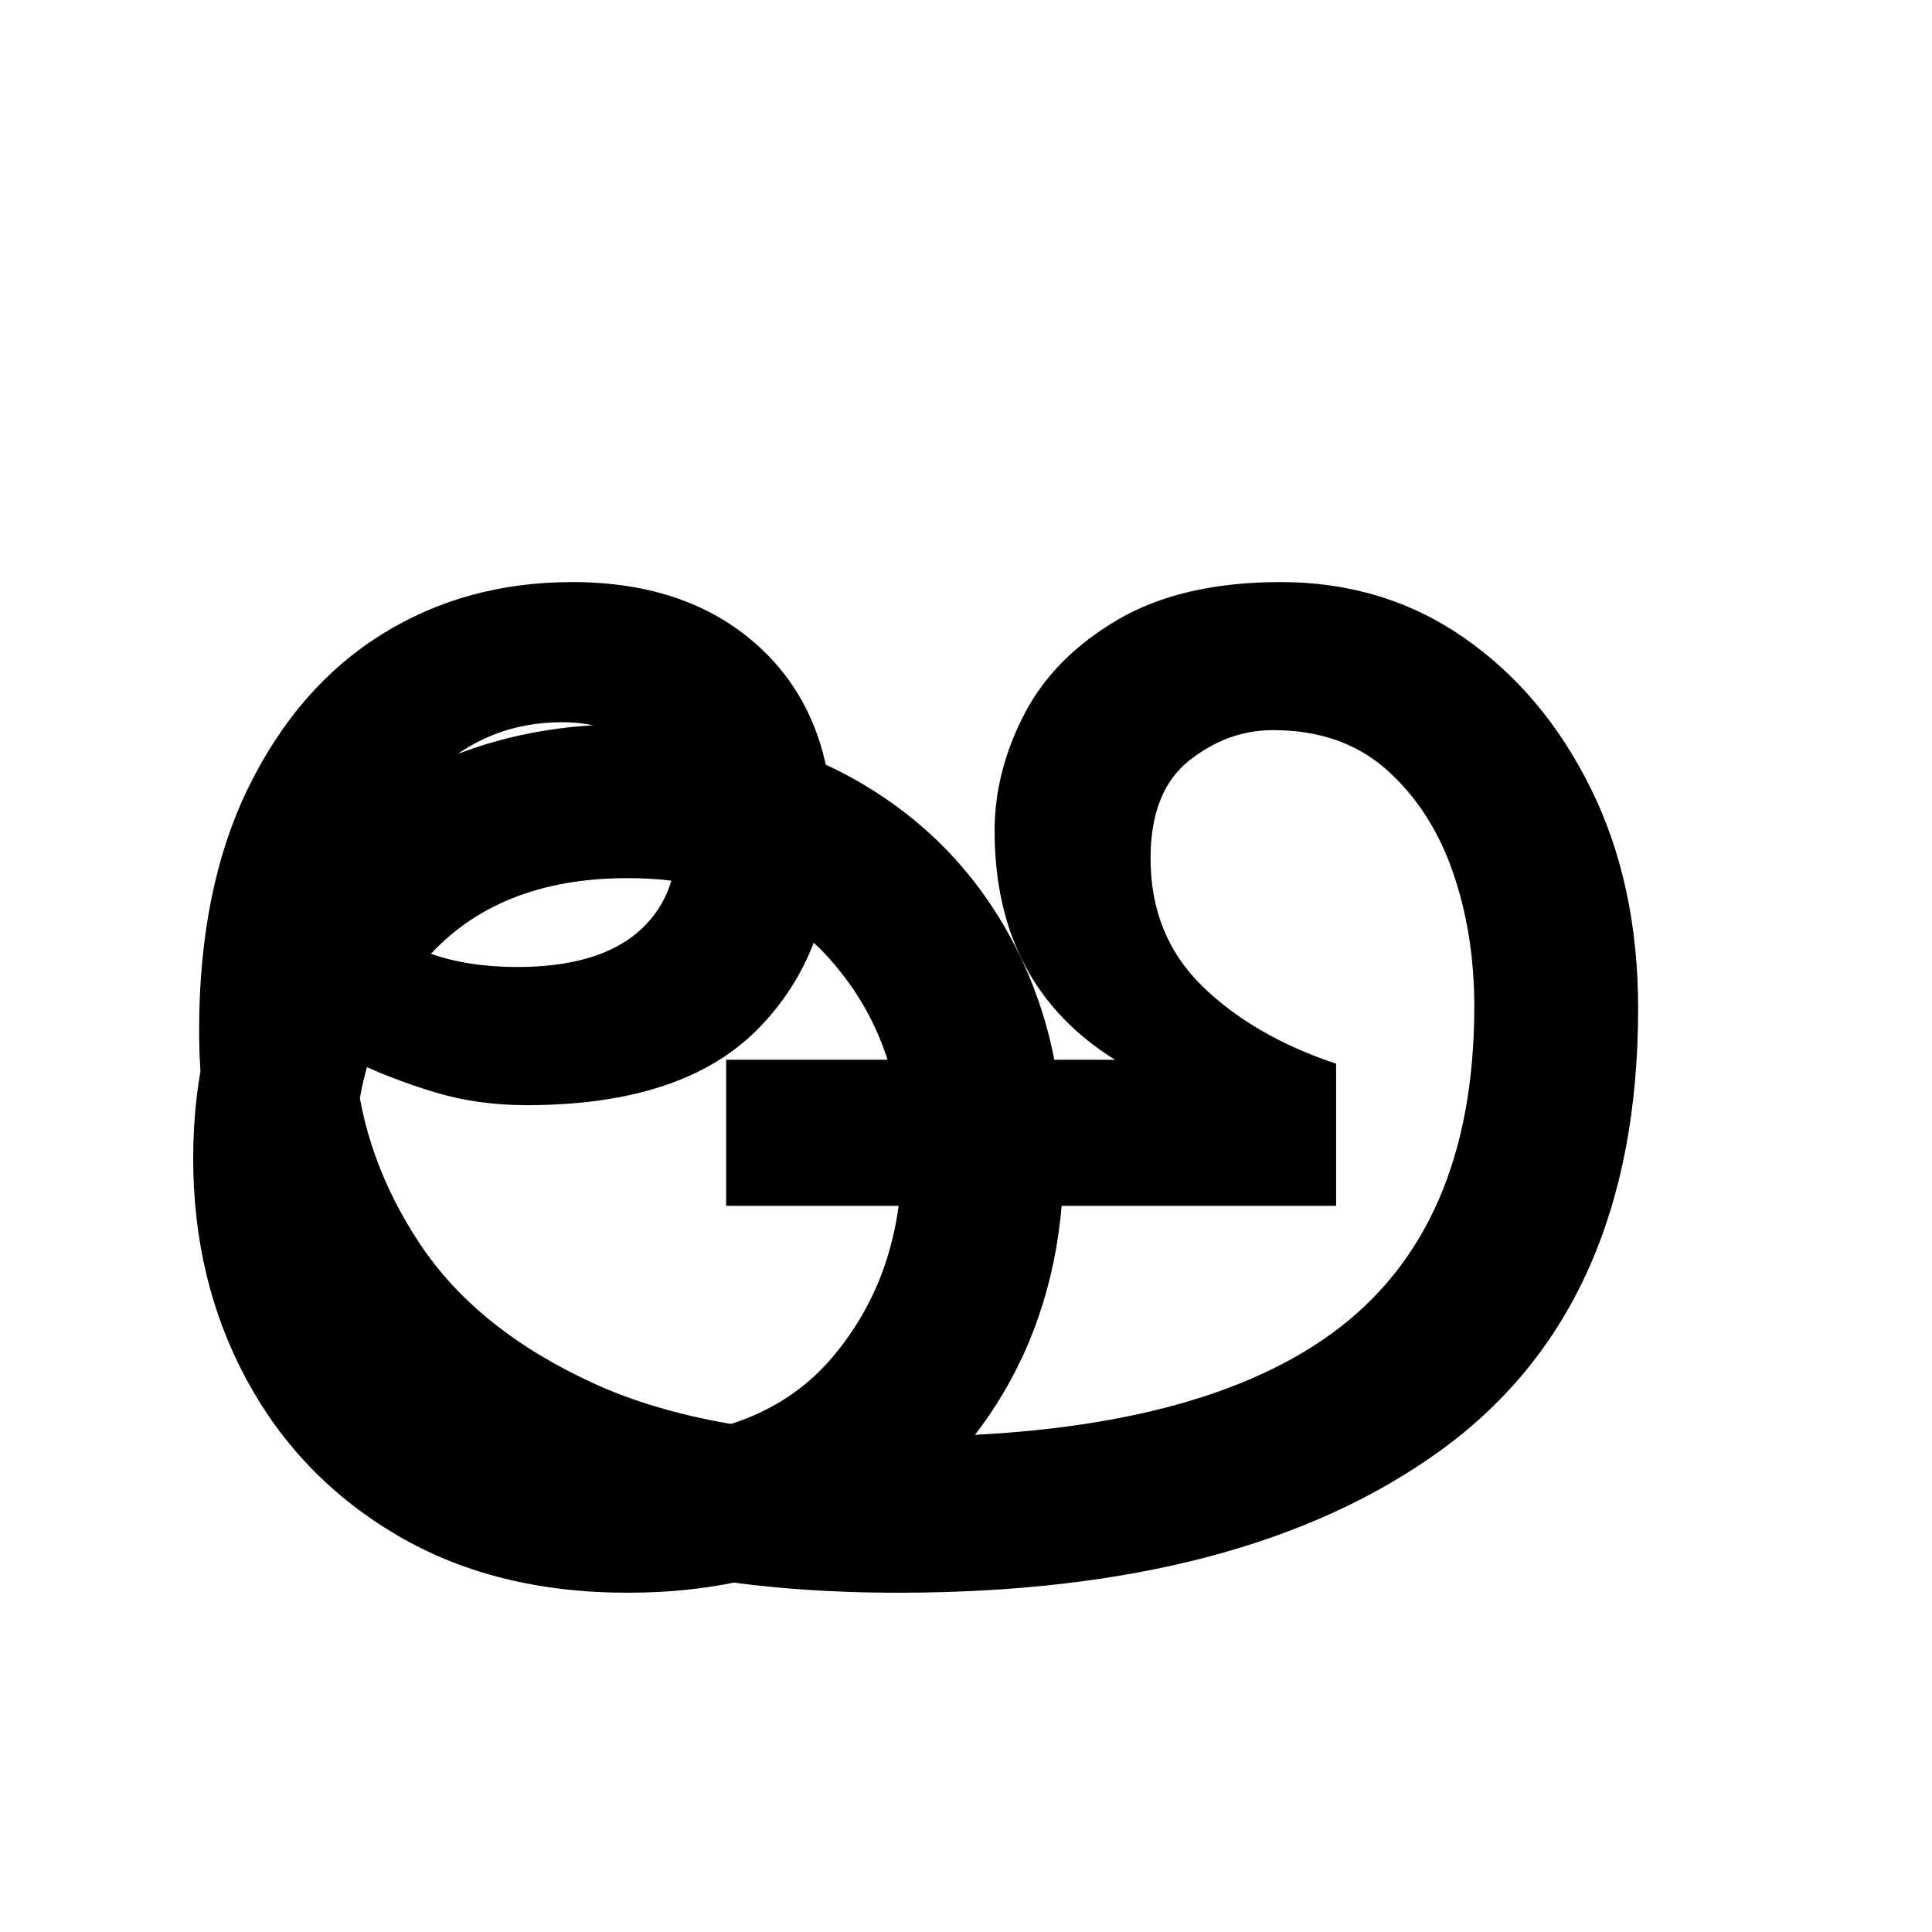
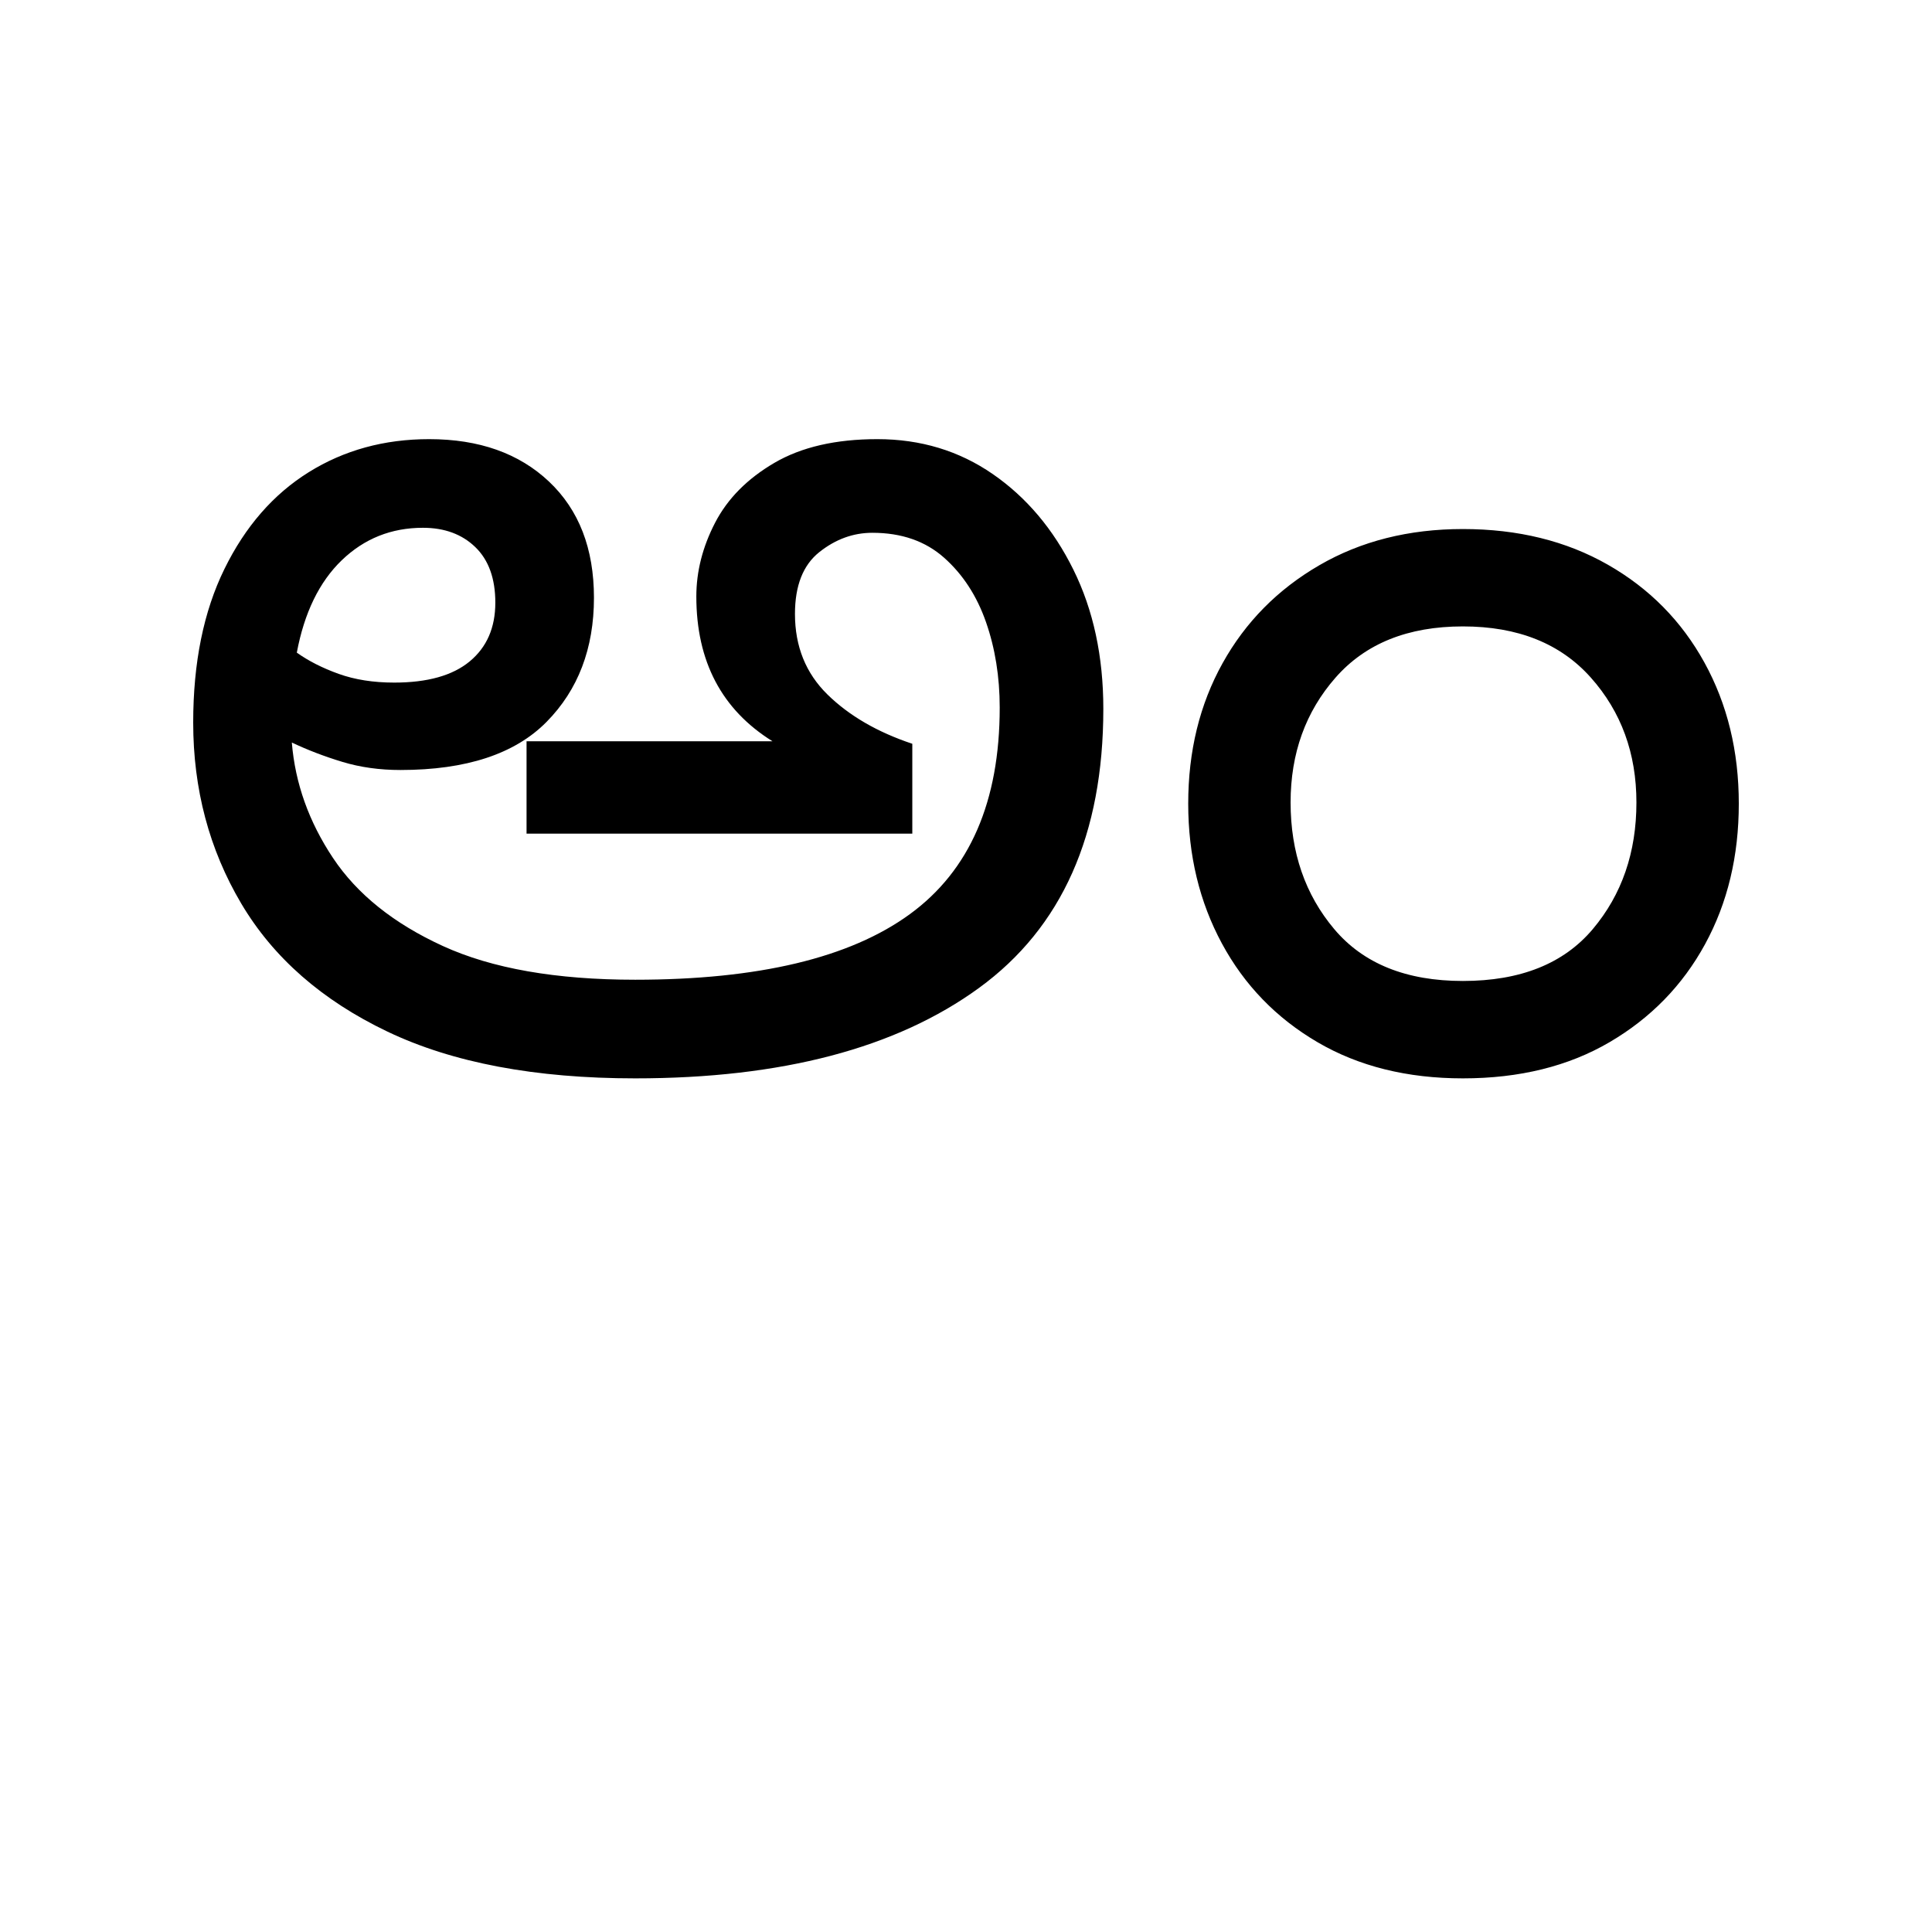
<svg xmlns="http://www.w3.org/2000/svg" viewBox="0 0 1000 1000">
-   <path d="M 464.75 824.39 Q 342.15 824.39 261.94 786.08 Q 181.74 747.77 142.40 681.35 Q 103.07 614.94 103.07 533.21 Q 103.07 459.64 128.61 407.54 Q 154.15 355.43 197.57 328.35 Q 241.00 301.28 296.17 301.28 Q 357.47 301.28 394.25 336.02 Q 431.03 370.75 431.03 431.03 Q 431.03 493.36 392.21 532.69 Q 353.38 572.03 272.67 572.03 Q 247.13 572.03 225.16 565.39 Q 203.19 558.75 183.78 549.55 Q 187.87 599.62 217.50 644.06 Q 247.13 688.51 307.41 716.09 Q 367.69 743.68 464.75 743.68 Q 615.96 743.68 689.53 690.04 Q 763.09 636.40 763.09 520.95 Q 763.09 483.14 751.85 450.96 Q 740.61 418.77 717.62 398.34 Q 694.64 377.91 658.88 377.91 Q 635.38 377.91 615.45 393.74 Q 595.53 409.58 595.53 444.32 Q 595.53 484.16 622.09 510.22 Q 648.66 536.27 691.57 550.57 V 624.14 H 375.86 V 548.53 H 577.14 Q 514.81 509.71 514.81 430.01 Q 514.81 399.36 530.14 369.73 Q 545.47 340.10 578.67 320.69 Q 611.88 301.28 662.96 301.28 Q 716.09 301.28 757.47 329.89 Q 798.85 358.49 823.37 408.05 Q 847.89 457.60 847.89 521.97 Q 847.89 676.25 746.23 750.32 Q 644.57 824.39 464.75 824.39 Z M 291.06 373.82 Q 252.23 373.82 224.65 400.38 Q 197.06 426.95 187.87 475.99 Q 202.17 486.21 222.09 493.36 Q 242.02 500.51 267.56 500.51 Q 308.43 500.51 329.37 483.14 Q 350.32 465.77 350.32 435.12 Q 350.32 405.49 333.97 389.66 Q 317.62 373.82 291.06 373.82 Z M 100.00 599.62 Q 100.00 535.25 128.10 484.67 Q 156.19 434.10 207.28 404.47 Q 258.37 374.84 324.78 374.84 Q 392.21 374.84 443.30 403.96 Q 494.38 433.08 522.48 484.16 Q 550.57 535.25 550.57 599.62 Q 550.57 663.98 522.99 714.56 Q 495.40 765.13 444.83 794.76 Q 394.25 824.39 324.78 824.39 Q 256.32 824.39 205.75 794.76 Q 155.17 765.13 127.59 714.05 Q 100.00 662.96 100.00 599.62 Z M 183.78 598.60 Q 183.78 659.90 219.54 702.30 Q 255.30 744.70 324.78 744.70 Q 395.27 744.70 431.03 702.30 Q 466.79 659.90 466.79 598.60 Q 466.79 538.31 429.50 496.42 Q 392.21 454.53 324.78 454.53 Q 257.34 454.53 220.56 496.42 Q 183.78 538.31 183.78 598.60 Z" fill="black" stroke="none" />
+   <path d="M 328.76 558.16 Q 251.21 558.16 200.48 533.93 Q 149.76 509.69 124.88 467.69 Q 100.00 425.69 100.00 373.99 Q 100.00 327.46 116.16 294.51 Q 132.31 261.55 159.77 244.43 Q 187.24 227.30 222.13 227.30 Q 260.90 227.30 284.17 249.27 Q 307.43 271.24 307.43 309.37 Q 307.43 348.79 282.88 373.67 Q 258.32 398.55 207.27 398.55 Q 191.11 398.55 177.22 394.35 Q 163.33 390.15 151.05 384.33 Q 153.63 415.99 172.37 444.10 Q 191.11 472.21 229.24 489.66 Q 267.37 507.11 328.76 507.11 Q 424.39 507.11 470.92 473.18 Q 517.45 439.26 517.45 366.24 Q 517.45 342.33 510.34 321.97 Q 503.23 301.62 488.69 288.69 Q 474.15 275.77 451.53 275.77 Q 436.67 275.77 424.07 285.78 Q 411.47 295.80 411.47 317.77 Q 411.47 342.97 428.27 359.45 Q 445.07 375.93 472.21 384.98 V 431.50 H 272.54 V 383.68 H 399.84 Q 360.42 359.13 360.42 308.72 Q 360.42 289.34 370.11 270.60 Q 379.81 251.86 400.81 239.58 Q 421.81 227.30 454.12 227.30 Q 487.72 227.30 513.89 245.40 Q 540.06 263.49 555.57 294.83 Q 571.08 326.17 571.08 366.88 Q 571.08 464.46 506.79 511.31 Q 442.49 558.16 328.76 558.16 Z M 218.90 273.18 Q 194.35 273.18 176.90 289.98 Q 159.45 306.79 153.63 337.80 Q 162.68 344.26 175.28 348.79 Q 187.88 353.31 204.04 353.31 Q 229.89 353.31 243.13 342.33 Q 256.38 331.34 256.38 311.95 Q 256.38 293.21 246.04 283.20 Q 235.70 273.18 218.90 273.18 Z M 615.02 415.99 Q 615.02 375.28 632.79 343.30 Q 650.57 311.31 682.88 292.57 Q 715.19 273.83 757.19 273.83 Q 799.84 273.83 832.15 292.25 Q 864.46 310.66 882.23 342.97 Q 900.00 375.28 900.00 415.99 Q 900.00 456.70 882.55 488.69 Q 865.11 520.68 833.12 539.42 Q 801.13 558.16 757.19 558.16 Q 713.89 558.16 681.91 539.42 Q 649.92 520.68 632.47 488.37 Q 615.02 456.06 615.02 415.99 Z M 668.01 415.35 Q 668.01 454.12 690.63 480.94 Q 713.25 507.75 757.19 507.75 Q 801.78 507.75 824.39 480.94 Q 847.01 454.12 847.01 415.35 Q 847.01 377.22 823.42 350.73 Q 799.84 324.23 757.19 324.23 Q 714.54 324.23 691.28 350.73 Q 668.01 377.22 668.01 415.35 Z" fill="black" stroke="none" />
</svg>
